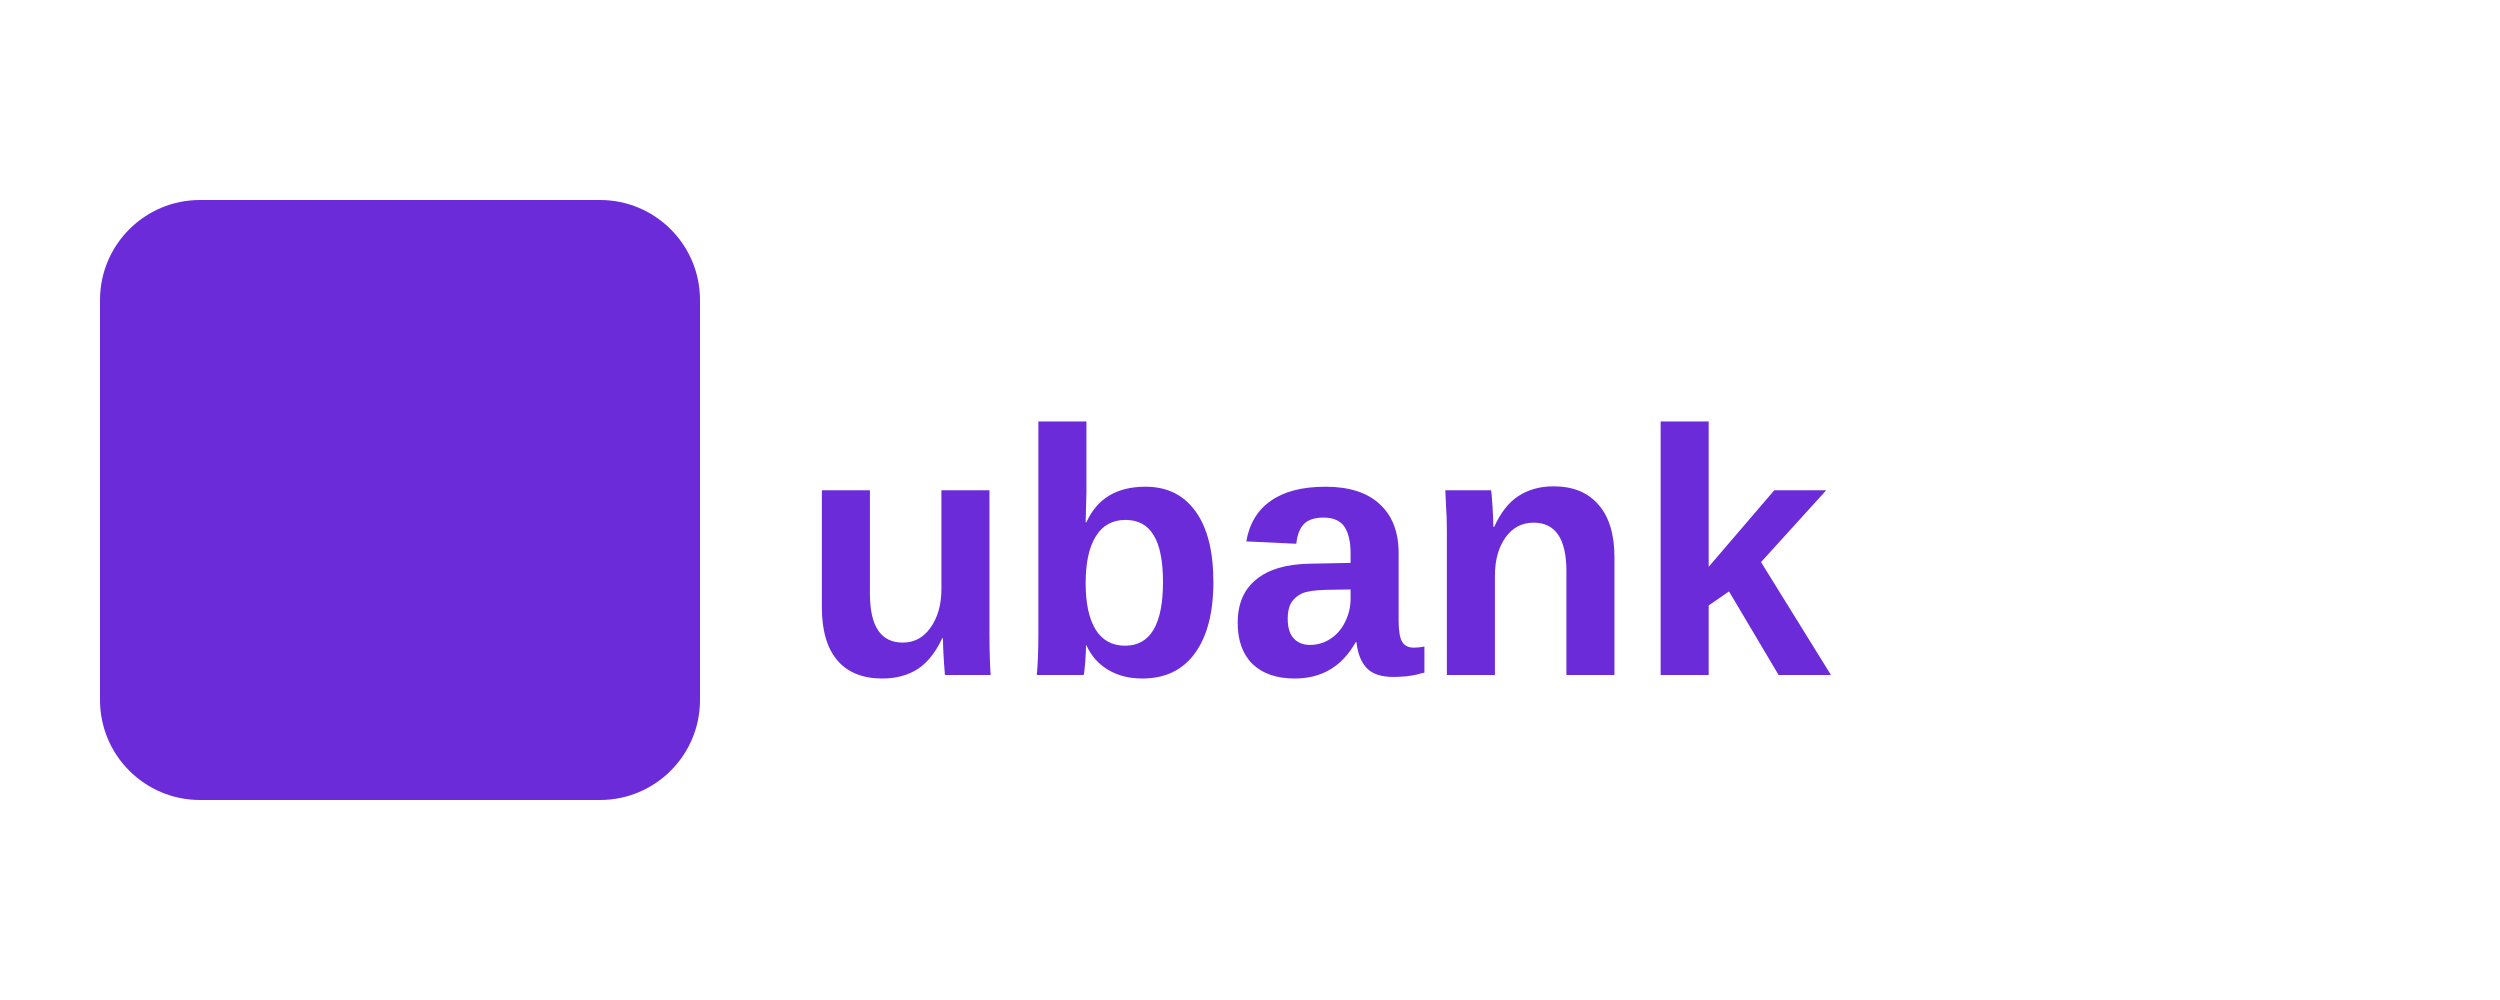
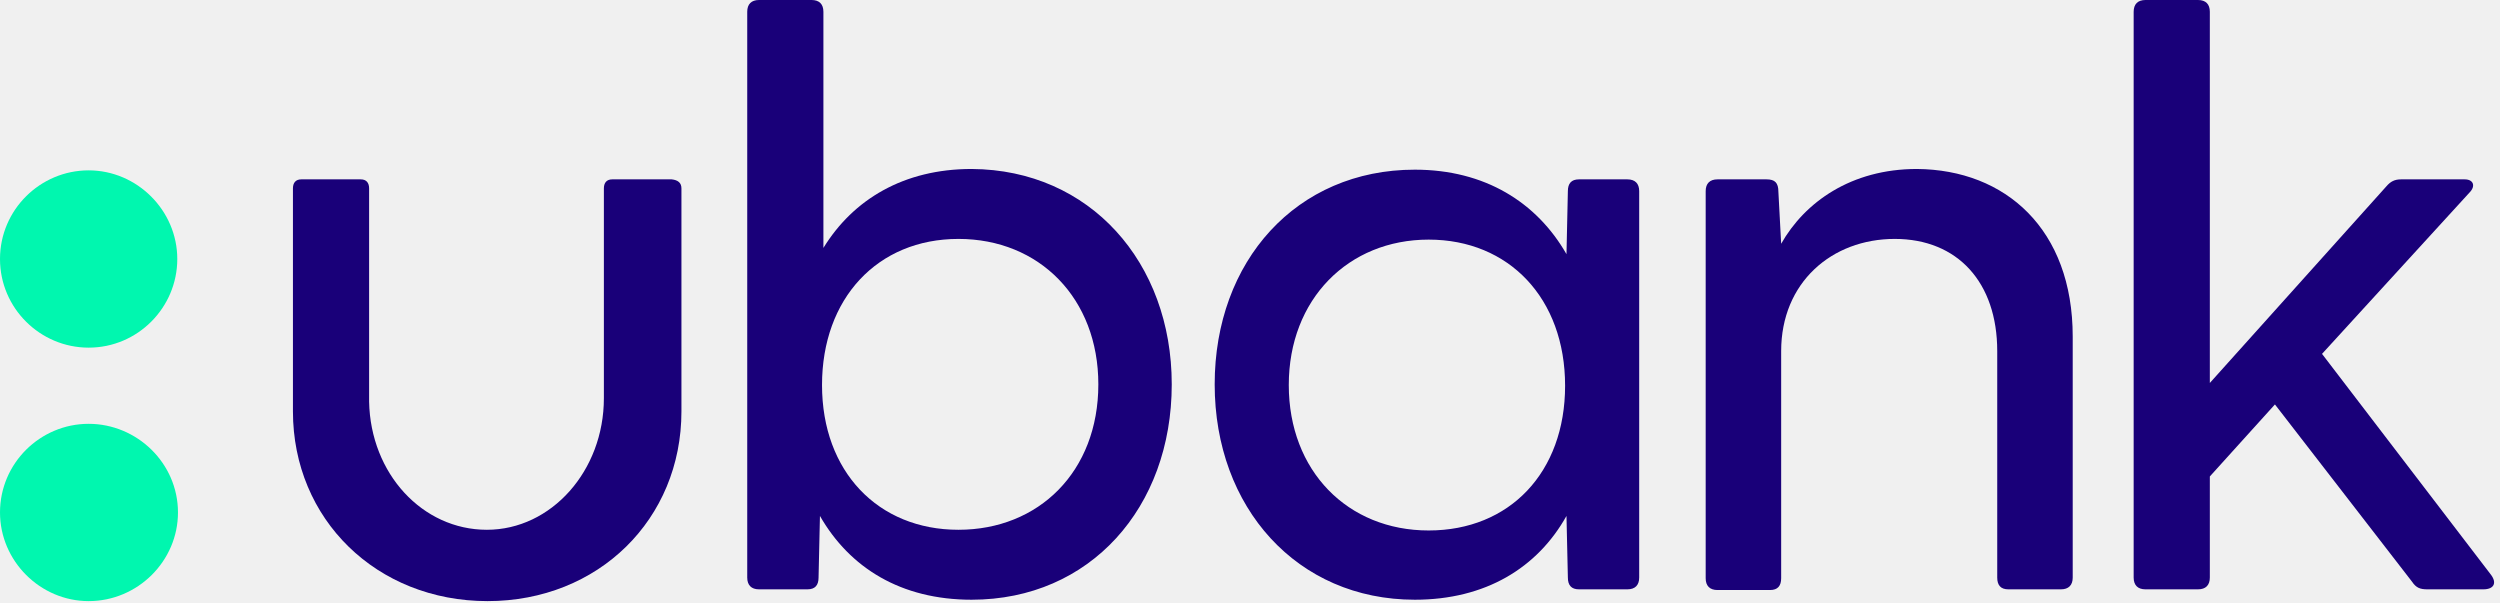
- <svg xmlns="http://www.w3.org/2000/svg" viewBox="0 0 100 40">
-   <rect width="100" height="40" fill="#fff" />
-   <rect x="4" y="8" width="24" height="24" rx="4" fill="#6C2BD9" />
-   <text x="32" y="27" font-family="Arial" font-weight="700" font-size="14" fill="#6C2BD9">ubank</text>
+ <svg xmlns="http://www.w3.org/2000/svg" version="1.1" id="Layer_1" x="0px" y="0px" viewBox="0 0 361 87" style="enable-background:new 0 0 361 87;" xml:space="preserve">
+   <style type="text/css">
+   .st0{fill:#190079;}
+ 	.st1{fill:#00F7AF;}
+  </style>
+   <g>
+     <g>
+       <g>
+         <path class="st0" d="M169.2,55.5c0,17.8-11.8,31.1-28.9,31.1c-10.2,0-17.6-4.6-21.9-12.1l-0.2,8.9c0,1.1-0.5,1.7-1.6,1.7h-7     c-1.1,0-1.7-0.6-1.7-1.7V1.7c0-1.1,0.6-1.7,1.7-1.7h7.6c1.1,0,1.7,0.6,1.7,1.7v34.1c4.3-7,11.6-11.4,21.4-11.4     C157.4,24.5,169.2,37.9,169.2,55.5L169.2,55.5z M158.6,55.5c0-12.4-8.5-21-20.2-21s-19.7,8.6-19.7,21.1s8.1,20.9,19.7,20.9     S158.6,68.1,158.6,55.5z">
+     </path>
+         <path class="st0" d="M236.7,27.6v55.8c0,1.1-0.6,1.7-1.7,1.7h-7c-1.1,0-1.6-0.6-1.6-1.7l-0.2-8.9c-4.2,7.5-11.7,12.1-21.9,12.1     c-17,0-28.9-13.3-28.9-31.1s11.8-31,28.9-31c10.1,0,17.6,4.7,21.9,12.2l0.2-9.1c0-1.1,0.5-1.7,1.6-1.7h7     C236.1,25.9,236.7,26.5,236.7,27.6z M226,55.7c0-12.6-8.1-21.1-19.7-21.1s-20.2,8.6-20.2,21s8.5,21,20.2,21S226,68.2,226,55.7z">
+     </path>
+         <path class="st0" d="M299.3,48.6v34.8c0,1.1-0.6,1.7-1.7,1.7H290c-1.1,0-1.6-0.6-1.6-1.7V50.7c0-9.9-5.7-16.2-14.8-16.2     c-9.1,0-16.4,6.3-16.4,16.2v32.8c0,1.1-0.5,1.7-1.6,1.7H248c-1.1,0-1.7-0.6-1.7-1.7V27.6c0-1.1,0.6-1.7,1.7-1.7h7.1     c1.2,0,1.7,0.5,1.7,1.8l0.4,7.5c3.4-6,10.1-10.8,19.6-10.8C289.6,24.5,299.3,33.1,299.3,48.6z">
+     </path>
+         <path class="st0" d="M358.6,85.1h-8.1c-1,0-1.6-0.2-2.2-1.1l-19.8-25.6l-9.4,10.4v14.6c0,1.1-0.6,1.7-1.7,1.7h-7.6     c-1.1,0-1.7-0.6-1.7-1.7V1.7c0-1.1,0.6-1.7,1.7-1.7h7.6c1.1,0,1.7,0.6,1.7,1.7v53.6l25.5-28.4c0.6-0.7,1.2-1,2.1-1h9.2     c1.3,0,1.6,1,0.7,1.9l-21.3,23.3l24.4,31.9C360.6,84.2,360.1,85.1,358.6,85.1">
+     </path>
+         <path class="st0" d="M98.4,27.2v32.2c0,15.6-12,27.4-28,27.4S42.3,75,42.3,59.4V27.2c0-0.8,0.4-1.3,1.2-1.3h8.6     c0.8,0,1.2,0.5,1.2,1.3V58c0.2,10.4,7.7,18.5,17,18.5s16.9-8.5,16.9-19V27.2c0-0.8,0.4-1.3,1.2-1.3h8.6     C97.9,26,98.4,26.4,98.4,27.2">
+     </path>
+         <path class="st1" d="M12.8,50.2C5.8,50.2,0,44.5,0,37.4s5.8-12.8,12.8-12.8s12.8,5.8,12.8,12.8S19.9,50.2,12.8,50.2z">
+     </path>
+         <path class="st1" d="M12.8,86.8C5.8,86.8,0,81,0,74c0-7.1,5.8-12.8,12.8-12.8S25.7,66.9,25.7,74C25.7,81,19.9,86.8,12.8,86.8z">
+     </path>
+       </g>
+     </g>
+   </g>
</svg>
